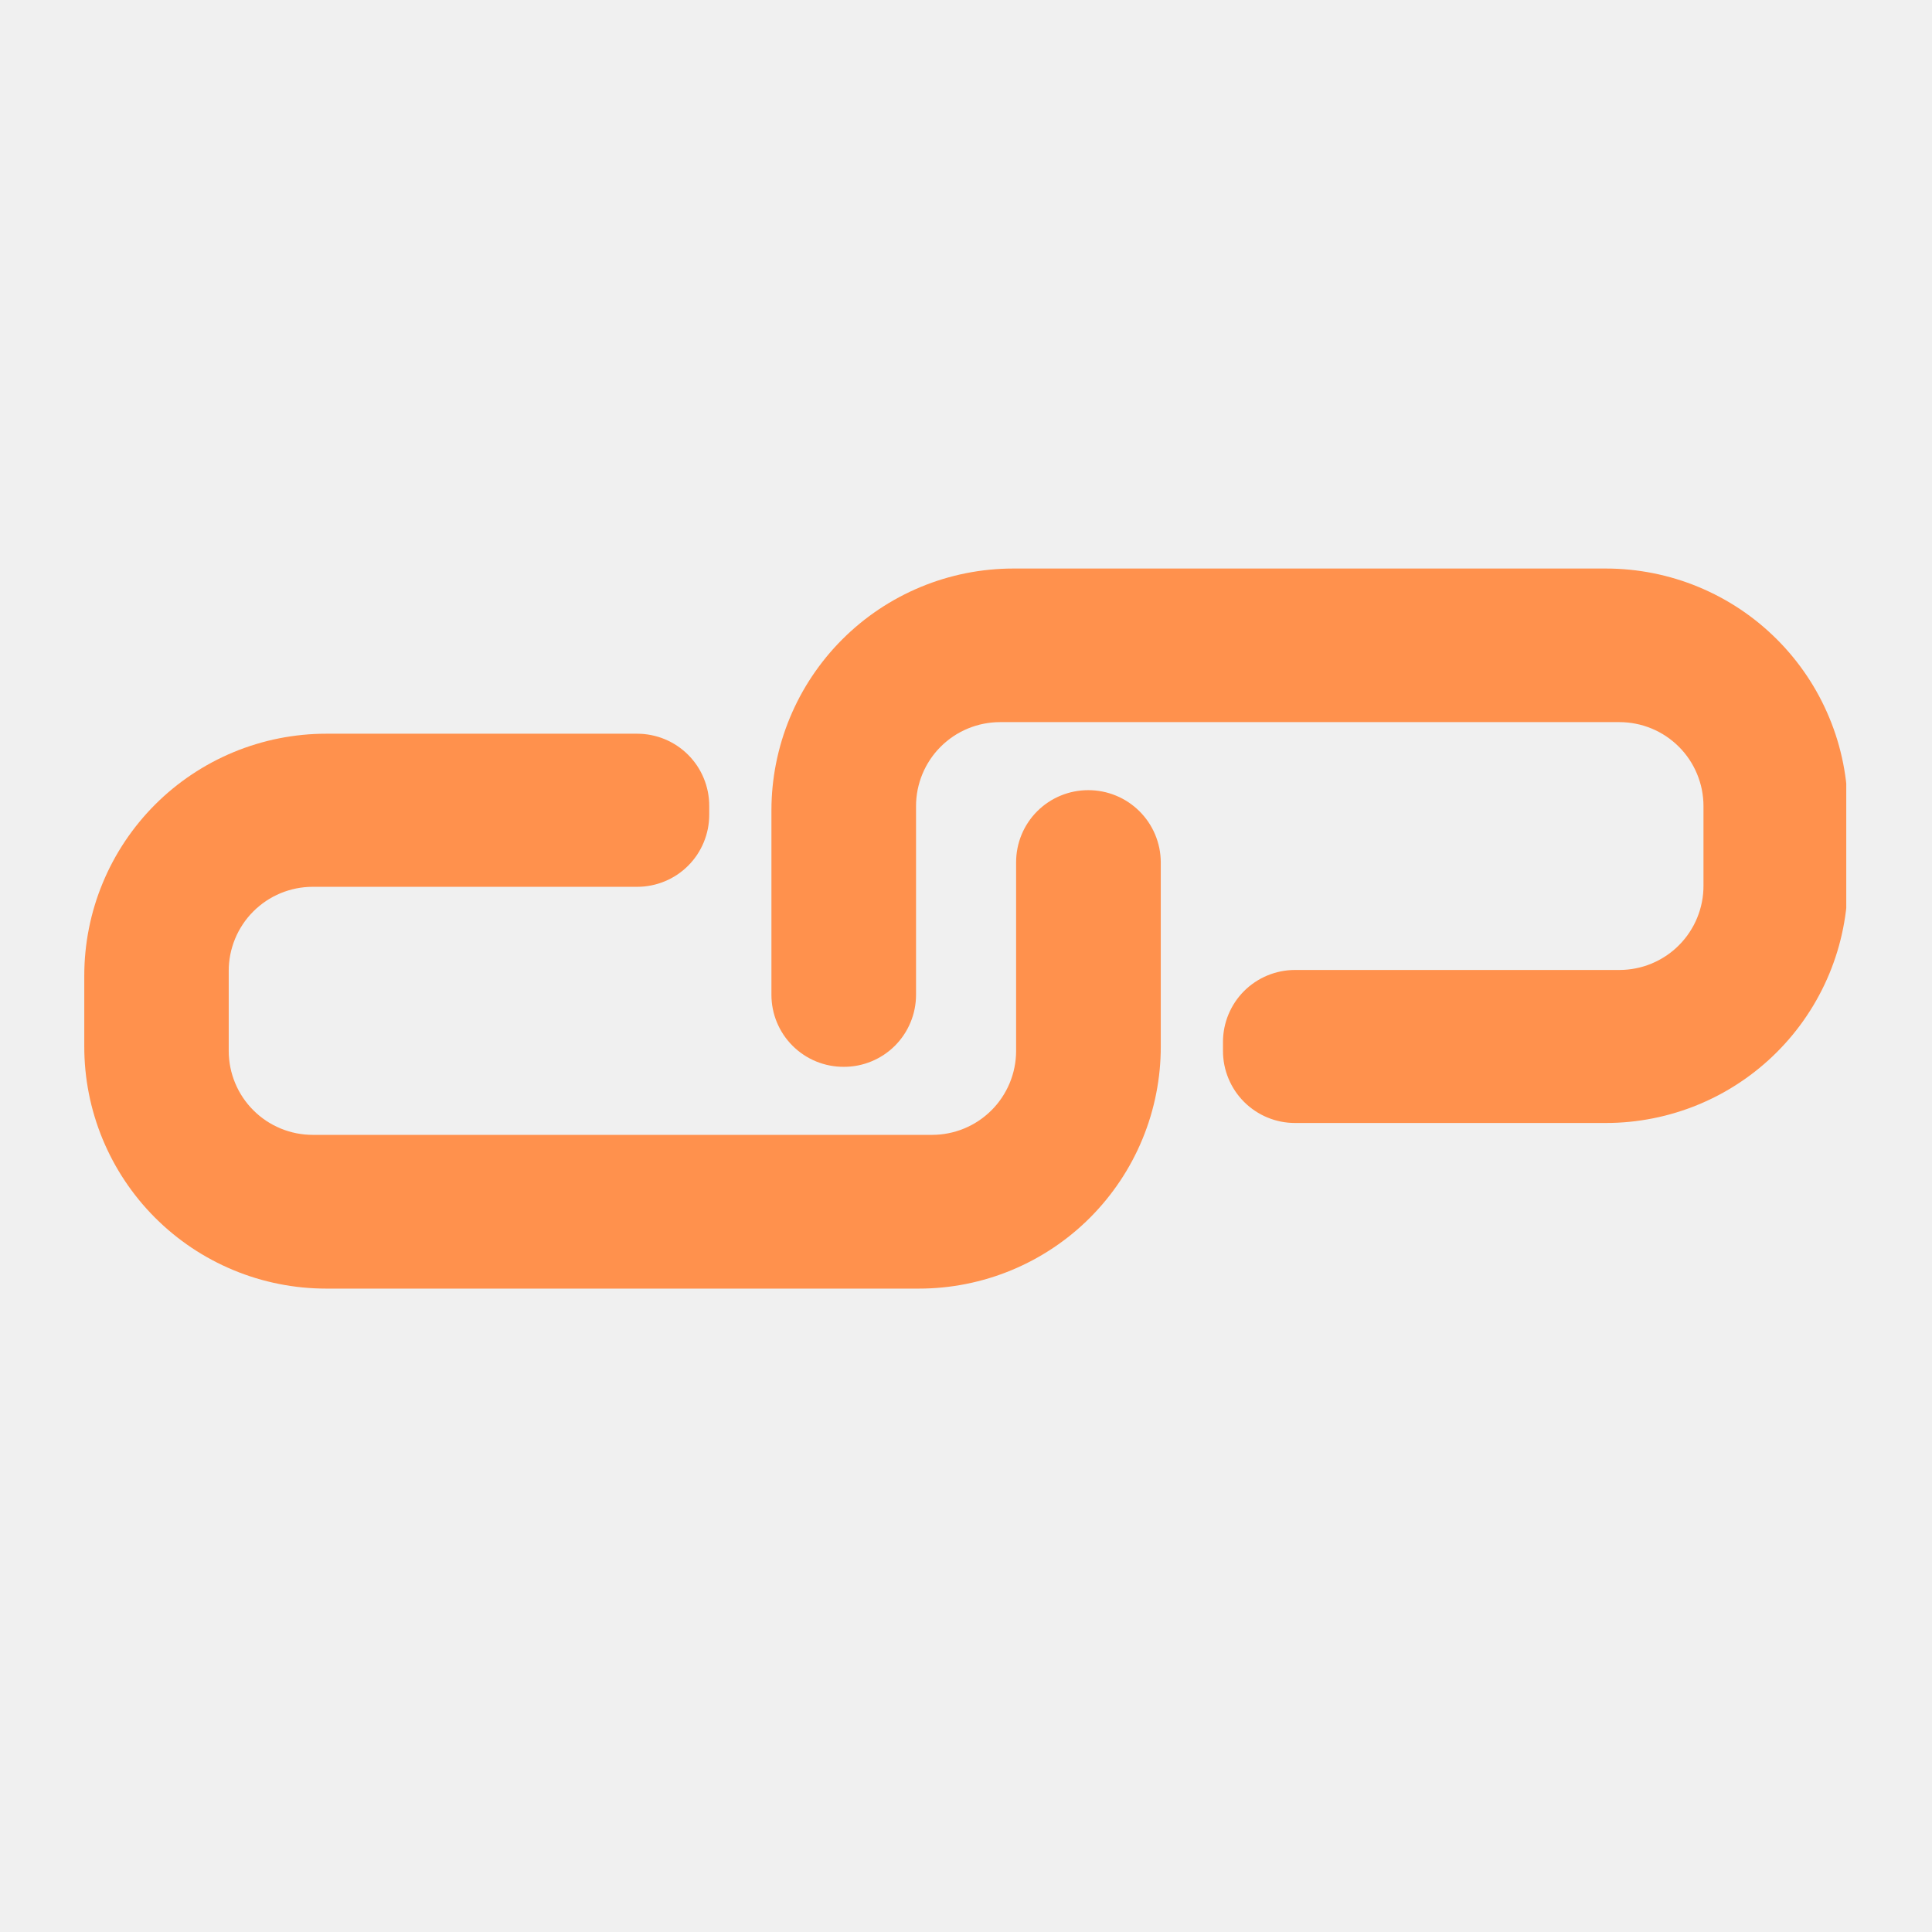
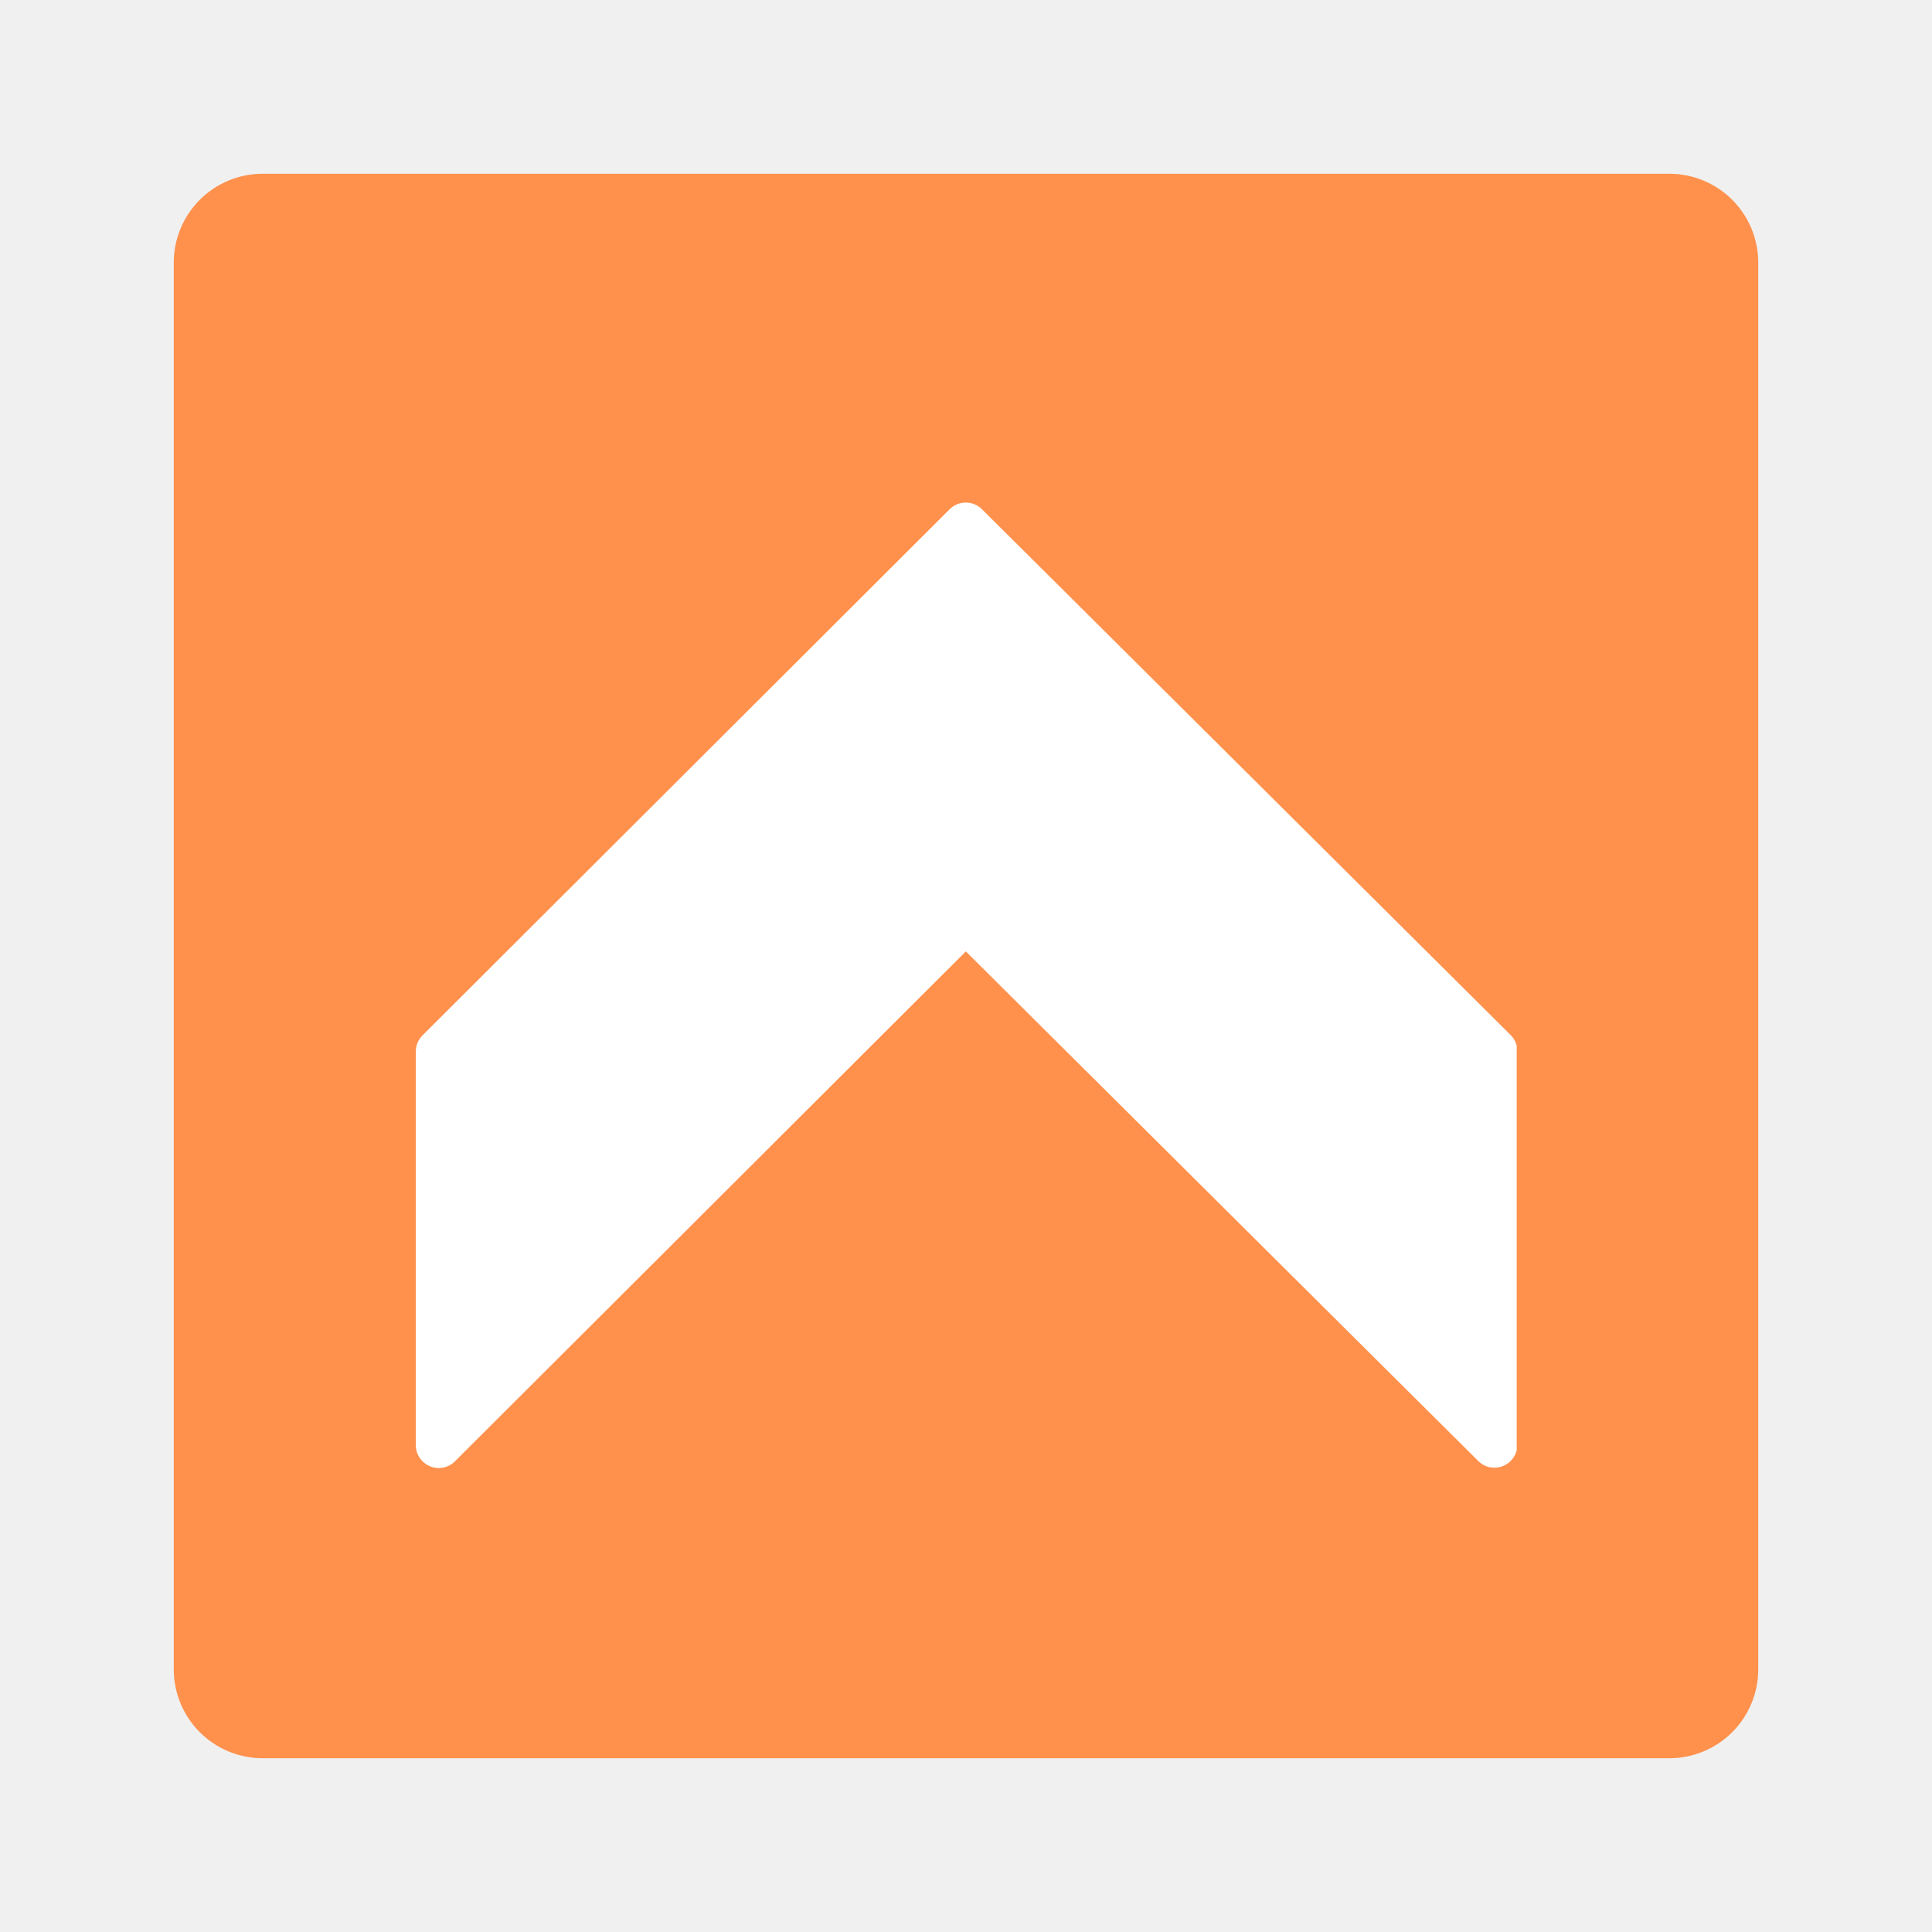
<svg xmlns="http://www.w3.org/2000/svg" width="500" zoomAndPan="magnify" viewBox="0 0 375 375" height="500" preserveAspectRatio="xMidYMid meet" version="1.0">
  <defs>
-     <clipPath id="7bd5e3c3a1">
-       <path d="M 16.359 142 L 226 142 L 226 250.535 L 16.359 250.535 Z M 16.359 142 " clip-rule="nonzero" />
+     <clipPath id="d69ee5dcef">
+       <path d="M 0.727 0.727 L 308.273 0.727 L 308.273 308.273 L 0.727 308.273 Z M 0.727 0.727 " clip-rule="nonzero" />
    </clipPath>
-     <clipPath id="65ddc8b7dc">
-       <path d="M 149 110.285 L 358.359 110.285 L 358.359 218 L 149 218 Z M 149 110.285 " clip-rule="nonzero" />
+     <clipPath id="6cc086caa1">
+       <path d="M 17.977 0.727 L 291.023 0.727 C 295.598 0.727 299.984 2.543 303.223 5.777 C 306.457 9.016 308.273 13.402 308.273 17.977 L 308.273 291.023 C 308.273 295.598 306.457 299.984 303.223 303.223 C 299.984 306.457 295.598 308.273 291.023 308.273 L 17.977 308.273 C 13.402 308.273 9.016 306.457 5.777 303.223 C 2.543 299.984 0.727 295.598 0.727 291.023 L 0.727 17.977 C 0.727 13.402 2.543 9.016 5.777 5.777 C 9.016 2.543 13.402 0.727 17.977 0.727 Z M 17.977 0.727 " clip-rule="nonzero" />
+     </clipPath>
+     <clipPath id="68fba58b38">
+       <path d="M 0.727 0.727 L 308.273 0.727 L 308.273 308.273 L 0.727 308.273 Z M 0.727 0.727 " clip-rule="nonzero" />
+     </clipPath>
+     <clipPath id="cdaab3025a">
+       <path d="M 17.977 0.727 L 291.023 0.727 C 295.598 0.727 299.984 2.543 303.223 5.777 C 306.457 9.016 308.273 13.402 308.273 17.977 L 308.273 291.023 C 308.273 295.598 306.457 299.984 303.223 303.223 C 299.984 306.457 295.598 308.273 291.023 308.273 L 17.977 308.273 C 13.402 308.273 9.016 306.457 5.777 303.223 C 2.543 299.984 0.727 295.598 0.727 291.023 L 0.727 17.977 C 0.727 13.402 2.543 9.016 5.777 5.777 C 9.016 2.543 13.402 0.727 17.977 0.727 Z M 17.977 0.727 " clip-rule="nonzero" />
+     </clipPath>
+     <clipPath id="6224c8d25d">
+       <rect x="0" width="309" y="0" height="309" />
+     </clipPath>
+     <clipPath id="1aae150e13">
+       <path d="M 47.148 64.059 L 261.387 64.059 L 261.387 252 L 47.148 252 Z M 47.148 64.059 " clip-rule="nonzero" />
+     </clipPath>
+     <clipPath id="1d2e178acc">
+       <rect x="0" width="309" y="0" height="309" />
    </clipPath>
  </defs>
-   <g clip-path="url(#7bd5e3c3a1)">
-     <path fill="#ff914d" d="M 225.305 167.348 L 225.305 203.102 C 225.309 204.641 225.234 206.176 225.086 207.707 C 224.938 209.238 224.711 210.762 224.414 212.27 C 224.117 213.781 223.742 215.273 223.301 216.746 C 222.855 218.219 222.336 219.668 221.75 221.09 C 221.164 222.512 220.508 223.902 219.781 225.262 C 219.059 226.621 218.27 227.938 217.414 229.219 C 216.559 230.5 215.645 231.734 214.668 232.926 C 213.695 234.117 212.66 235.258 211.574 236.348 C 210.488 237.434 209.348 238.469 208.16 239.445 C 206.969 240.422 205.734 241.34 204.453 242.195 C 203.176 243.051 201.855 243.84 200.5 244.566 C 199.141 245.293 197.754 245.949 196.332 246.539 C 194.91 247.129 193.461 247.648 191.988 248.094 C 190.516 248.539 189.023 248.914 187.512 249.215 C 186.004 249.516 184.484 249.742 182.949 249.891 C 181.418 250.043 179.883 250.117 178.344 250.117 L 63.305 250.117 C 61.766 250.117 60.23 250.039 58.699 249.891 C 57.168 249.738 55.648 249.512 54.137 249.211 C 52.629 248.91 51.137 248.539 49.664 248.09 C 48.191 247.645 46.746 247.125 45.324 246.535 C 43.902 245.945 42.512 245.289 41.156 244.562 C 39.797 243.836 38.48 243.047 37.199 242.191 C 35.922 241.332 34.688 240.418 33.5 239.441 C 32.309 238.465 31.172 237.43 30.082 236.34 C 28.996 235.254 27.965 234.113 26.988 232.922 C 26.016 231.73 25.098 230.496 24.246 229.215 C 23.391 227.934 22.602 226.617 21.879 225.258 C 21.156 223.898 20.5 222.508 19.91 221.086 C 19.324 219.664 18.809 218.215 18.363 216.742 C 17.918 215.27 17.547 213.777 17.25 212.27 C 16.949 210.758 16.727 209.238 16.578 207.707 C 16.43 206.176 16.355 204.637 16.359 203.102 L 16.359 189.359 C 16.359 187.824 16.434 186.289 16.586 184.758 C 16.734 183.23 16.961 181.711 17.262 180.203 C 17.559 178.695 17.934 177.203 18.379 175.734 C 18.824 174.262 19.344 172.816 19.934 171.395 C 20.52 169.977 21.176 168.586 21.902 167.23 C 22.625 165.875 23.414 164.559 24.27 163.277 C 25.125 162 26.039 160.766 27.016 159.578 C 27.988 158.391 29.02 157.25 30.109 156.164 C 31.195 155.078 32.332 154.047 33.523 153.07 C 34.711 152.094 35.945 151.18 37.223 150.328 C 38.5 149.473 39.816 148.684 41.176 147.957 C 42.531 147.234 43.918 146.578 45.34 145.988 C 46.758 145.398 48.207 144.883 49.676 144.438 C 51.148 143.988 52.637 143.617 54.145 143.316 C 55.652 143.016 57.172 142.793 58.703 142.641 C 60.234 142.488 61.766 142.414 63.305 142.414 L 123.684 142.414 C 124.602 142.414 125.508 142.504 126.41 142.684 C 127.309 142.863 128.184 143.125 129.031 143.477 C 129.879 143.828 130.684 144.262 131.449 144.77 C 132.211 145.281 132.918 145.859 133.566 146.508 C 134.215 147.156 134.793 147.863 135.305 148.625 C 135.812 149.391 136.242 150.195 136.594 151.043 C 136.945 151.891 137.211 152.766 137.391 153.664 C 137.57 154.562 137.66 155.473 137.66 156.391 L 137.66 158.152 C 137.66 159.07 137.57 159.977 137.391 160.879 C 137.211 161.777 136.945 162.652 136.594 163.5 C 136.242 164.348 135.812 165.152 135.305 165.918 C 134.793 166.68 134.215 167.387 133.566 168.035 C 132.918 168.684 132.211 169.262 131.449 169.773 C 130.684 170.281 129.879 170.715 129.031 171.062 C 128.184 171.414 127.309 171.68 126.41 171.859 C 125.508 172.039 124.602 172.129 123.684 172.129 L 60.707 172.129 C 60.168 172.129 59.637 172.156 59.102 172.207 C 58.57 172.258 58.039 172.34 57.516 172.441 C 56.988 172.547 56.469 172.68 55.957 172.836 C 55.445 172.988 54.941 173.172 54.445 173.375 C 53.953 173.582 53.469 173.812 52.996 174.062 C 52.523 174.316 52.066 174.594 51.621 174.891 C 51.176 175.191 50.746 175.508 50.336 175.852 C 49.922 176.191 49.523 176.551 49.148 176.93 C 48.77 177.309 48.41 177.707 48.07 178.121 C 47.734 178.535 47.414 178.969 47.121 179.414 C 46.824 179.859 46.551 180.32 46.297 180.793 C 46.047 181.266 45.82 181.75 45.617 182.246 C 45.414 182.742 45.234 183.246 45.082 183.758 C 44.926 184.27 44.797 184.789 44.695 185.316 C 44.594 185.844 44.516 186.371 44.465 186.906 C 44.418 187.438 44.391 187.973 44.395 188.508 L 44.395 203.992 C 44.395 204.527 44.422 205.059 44.477 205.59 C 44.527 206.121 44.609 206.648 44.711 207.172 C 44.816 207.695 44.949 208.211 45.105 208.723 C 45.258 209.234 45.438 209.734 45.645 210.227 C 45.848 210.719 46.078 211.203 46.328 211.672 C 46.582 212.141 46.855 212.598 47.152 213.043 C 47.449 213.484 47.77 213.914 48.105 214.324 C 48.445 214.738 48.805 215.133 49.184 215.508 C 49.559 215.887 49.953 216.242 50.367 216.582 C 50.781 216.922 51.207 217.238 51.652 217.535 C 52.098 217.828 52.555 218.105 53.023 218.355 C 53.496 218.605 53.977 218.832 54.469 219.039 C 54.965 219.242 55.465 219.422 55.977 219.574 C 56.484 219.73 57.004 219.859 57.527 219.965 C 58.051 220.066 58.578 220.145 59.109 220.199 C 59.641 220.25 60.172 220.277 60.707 220.277 L 180.902 220.277 C 181.438 220.277 181.969 220.25 182.5 220.199 C 183.031 220.148 183.559 220.07 184.082 219.965 C 184.605 219.863 185.125 219.734 185.633 219.578 C 186.145 219.426 186.648 219.246 187.141 219.043 C 187.637 218.84 188.117 218.609 188.59 218.359 C 189.059 218.109 189.516 217.836 189.961 217.539 C 190.406 217.242 190.836 216.926 191.246 216.586 C 191.66 216.25 192.055 215.891 192.434 215.516 C 192.812 215.137 193.172 214.742 193.512 214.332 C 193.848 213.918 194.168 213.488 194.465 213.047 C 194.762 212.602 195.035 212.145 195.289 211.676 C 195.543 211.207 195.77 210.723 195.977 210.23 C 196.18 209.738 196.359 209.234 196.516 208.727 C 196.672 208.215 196.805 207.699 196.906 207.176 C 197.012 206.652 197.094 206.125 197.145 205.594 C 197.199 205.062 197.227 204.527 197.227 203.992 L 197.227 167.348 C 197.227 166.43 197.316 165.523 197.496 164.621 C 197.676 163.723 197.938 162.848 198.289 162 C 198.641 161.152 199.07 160.348 199.582 159.582 C 200.09 158.82 200.672 158.113 201.32 157.465 C 201.969 156.816 202.676 156.238 203.438 155.727 C 204.199 155.219 205.008 154.785 205.855 154.438 C 206.703 154.086 207.574 153.82 208.477 153.641 C 209.375 153.461 210.285 153.371 211.203 153.371 C 212.125 153.367 213.039 153.453 213.941 153.629 C 214.848 153.805 215.727 154.07 216.578 154.418 C 217.434 154.766 218.242 155.195 219.012 155.703 C 219.781 156.215 220.492 156.793 221.145 157.441 C 221.801 158.09 222.387 158.797 222.902 159.559 C 223.418 160.324 223.852 161.133 224.211 161.98 C 224.566 162.832 224.836 163.707 225.023 164.609 C 225.207 165.516 225.301 166.426 225.305 167.348 Z M 225.305 167.348 " fill-opacity="1" fill-rule="nonzero" />
-   </g>
-   <g clip-path="url(#65ddc8b7dc)">
-     <path fill="#ff914d" d="M 149.734 193.066 L 149.734 157.301 C 149.734 155.762 149.809 154.23 149.961 152.699 C 150.109 151.168 150.336 149.652 150.637 148.145 C 150.938 146.637 151.309 145.148 151.754 143.676 C 152.199 142.207 152.719 140.762 153.305 139.34 C 153.895 137.918 154.551 136.531 155.273 135.176 C 156 133.82 156.785 132.504 157.641 131.227 C 158.496 129.949 159.41 128.715 160.383 127.527 C 161.359 126.336 162.387 125.199 163.477 124.113 C 164.562 123.027 165.699 121.996 166.887 121.02 C 168.074 120.043 169.309 119.129 170.586 118.273 C 171.863 117.418 173.18 116.629 174.535 115.906 C 175.891 115.18 177.277 114.523 178.695 113.934 C 180.117 113.344 181.562 112.828 183.031 112.379 C 184.504 111.934 185.992 111.559 187.5 111.258 C 189.004 110.957 190.523 110.734 192.055 110.582 C 193.582 110.43 195.117 110.352 196.652 110.352 L 311.691 110.352 C 313.23 110.352 314.766 110.426 316.297 110.578 C 317.824 110.727 319.344 110.953 320.855 111.254 C 322.363 111.551 323.852 111.926 325.324 112.371 C 326.797 112.816 328.242 113.332 329.664 113.922 C 331.082 114.512 332.473 115.168 333.828 115.891 C 335.184 116.617 336.504 117.406 337.781 118.258 C 339.059 119.113 340.293 120.027 341.484 121.004 C 342.672 121.98 343.809 123.012 344.898 124.098 C 345.984 125.184 347.016 126.324 347.992 127.512 C 348.969 128.699 349.883 129.934 350.738 131.211 C 351.594 132.492 352.383 133.809 353.109 135.164 C 353.832 136.52 354.488 137.91 355.078 139.332 C 355.668 140.75 356.184 142.195 356.633 143.668 C 357.078 145.141 357.449 146.629 357.75 148.137 C 358.051 149.648 358.277 151.168 358.426 152.695 C 358.578 154.227 358.652 155.762 358.652 157.301 L 358.652 171.039 C 358.652 172.574 358.578 174.109 358.426 175.637 C 358.273 177.168 358.047 178.684 357.746 180.191 C 357.445 181.699 357.074 183.188 356.625 184.66 C 356.18 186.129 355.66 187.574 355.074 188.992 C 354.484 190.414 353.828 191.801 353.102 193.156 C 352.379 194.512 351.59 195.828 350.734 197.105 C 349.883 198.383 348.965 199.617 347.992 200.805 C 347.016 201.992 345.984 203.129 344.898 204.215 C 343.812 205.305 342.676 206.332 341.488 207.309 C 340.301 208.285 339.066 209.199 337.789 210.051 C 336.512 210.906 335.195 211.695 333.84 212.422 C 332.484 213.145 331.098 213.801 329.676 214.391 C 328.258 214.98 326.812 215.496 325.34 215.941 C 323.871 216.391 322.383 216.762 320.875 217.062 C 319.367 217.363 317.848 217.59 316.32 217.742 C 314.789 217.895 313.258 217.969 311.719 217.969 L 251.355 217.969 C 250.438 217.969 249.531 217.883 248.629 217.703 C 247.73 217.523 246.855 217.258 246.008 216.906 C 245.16 216.555 244.355 216.125 243.594 215.613 C 242.828 215.105 242.121 214.527 241.473 213.875 C 240.824 213.227 240.246 212.523 239.734 211.758 C 239.227 210.996 238.797 210.191 238.445 209.344 C 238.094 208.496 237.828 207.621 237.648 206.723 C 237.469 205.82 237.379 204.91 237.379 203.992 L 237.379 202.246 C 237.379 201.328 237.469 200.422 237.648 199.52 C 237.828 198.621 238.094 197.746 238.445 196.898 C 238.797 196.051 239.227 195.246 239.734 194.48 C 240.246 193.719 240.824 193.012 241.473 192.363 C 242.121 191.715 242.828 191.137 243.594 190.625 C 244.355 190.117 245.16 189.688 246.008 189.336 C 246.855 188.984 247.73 188.719 248.629 188.539 C 249.531 188.359 250.438 188.27 251.355 188.27 L 314.32 188.27 C 314.855 188.27 315.391 188.246 315.926 188.191 C 316.461 188.141 316.992 188.059 317.516 187.953 C 318.043 187.852 318.562 187.719 319.078 187.562 C 319.59 187.406 320.094 187.227 320.59 187.02 C 321.086 186.812 321.57 186.582 322.043 186.328 C 322.516 186.074 322.977 185.797 323.422 185.5 C 323.867 185.199 324.297 184.879 324.711 184.539 C 325.125 184.195 325.52 183.836 325.898 183.453 C 326.277 183.074 326.637 182.676 326.973 182.262 C 327.312 181.844 327.633 181.414 327.926 180.965 C 328.223 180.516 328.496 180.055 328.75 179.582 C 329 179.109 329.227 178.621 329.43 178.125 C 329.633 177.629 329.812 177.125 329.965 176.609 C 330.117 176.094 330.246 175.574 330.348 175.047 C 330.449 174.52 330.527 173.988 330.574 173.457 C 330.625 172.922 330.648 172.387 330.645 171.848 L 330.645 156.473 C 330.645 155.941 330.617 155.406 330.566 154.875 C 330.512 154.344 330.434 153.816 330.332 153.289 C 330.227 152.766 330.098 152.25 329.941 151.738 C 329.785 151.227 329.605 150.723 329.402 150.23 C 329.195 149.734 328.969 149.254 328.715 148.781 C 328.465 148.312 328.191 147.852 327.895 147.41 C 327.598 146.965 327.277 146.535 326.938 146.121 C 326.598 145.711 326.242 145.312 325.863 144.938 C 325.484 144.559 325.09 144.199 324.676 143.863 C 324.262 143.523 323.832 143.203 323.387 142.906 C 322.945 142.609 322.484 142.336 322.016 142.086 C 321.543 141.832 321.059 141.605 320.566 141.402 C 320.074 141.199 319.57 141.02 319.059 140.863 C 318.547 140.707 318.027 140.578 317.504 140.477 C 316.98 140.371 316.453 140.293 315.918 140.242 C 315.387 140.188 314.855 140.164 314.32 140.164 L 194.125 140.164 C 193.59 140.164 193.055 140.188 192.523 140.242 C 191.992 140.293 191.465 140.371 190.941 140.477 C 190.414 140.578 189.898 140.707 189.387 140.863 C 188.875 141.02 188.371 141.199 187.879 141.402 C 187.383 141.605 186.902 141.832 186.43 142.086 C 185.957 142.336 185.5 142.609 185.055 142.906 C 184.609 143.203 184.184 143.523 183.77 143.863 C 183.355 144.199 182.961 144.559 182.582 144.938 C 182.203 145.312 181.844 145.711 181.504 146.121 C 181.168 146.535 180.848 146.965 180.551 147.41 C 180.254 147.852 179.98 148.312 179.727 148.781 C 179.477 149.254 179.246 149.734 179.043 150.23 C 178.836 150.723 178.656 151.227 178.504 151.738 C 178.348 152.25 178.219 152.766 178.113 153.289 C 178.008 153.816 177.93 154.344 177.879 154.875 C 177.824 155.406 177.801 155.941 177.801 156.473 L 177.801 193.094 C 177.801 194.012 177.711 194.918 177.531 195.82 C 177.352 196.719 177.086 197.594 176.734 198.441 C 176.383 199.289 175.953 200.094 175.445 200.855 C 174.934 201.621 174.355 202.328 173.707 202.977 C 173.055 203.625 172.352 204.203 171.586 204.715 C 170.824 205.223 170.02 205.652 169.172 206.004 C 168.324 206.355 167.449 206.621 166.551 206.801 C 165.648 206.98 164.742 207.07 163.824 207.07 C 162.898 207.078 161.984 206.992 161.078 206.82 C 160.168 206.645 159.289 206.383 158.434 206.035 C 157.578 205.688 156.766 205.258 155.996 204.746 C 155.227 204.238 154.512 203.656 153.859 203.004 C 153.203 202.355 152.617 201.645 152.102 200.879 C 151.59 200.109 151.156 199.301 150.801 198.449 C 150.445 197.594 150.18 196.715 150 195.809 C 149.82 194.902 149.734 193.988 149.734 193.066 Z M 149.734 193.066 " fill-opacity="1" fill-rule="nonzero" />
+   <g transform="matrix(1, 0, 0, 1, 33, 33)">
+     <g clip-path="url(#1d2e178acc)">
+       <g clip-path="url(#d69ee5dcef)">
+         <g clip-path="url(#6cc086caa1)">
+           <g>
+             <g clip-path="url(#6224c8d25d)">
+               <g clip-path="url(#68fba58b38)">
+                 <g clip-path="url(#cdaab3025a)">
+                   <path fill="#ff914d" d="M 0.727 0.727 L 308.273 0.727 L 308.273 308.273 L 0.727 308.273 Z M 0.727 0.727 " fill-opacity="1" fill-rule="nonzero" />
+                 </g>
+               </g>
+             </g>
+           </g>
+         </g>
+       </g>
+       <g clip-path="url(#1aae150e13)">
+         <path fill="#ffffff" d="M 260.199 167.887 L 157.598 65.844 C 155.859 64.117 153.055 64.117 151.316 65.855 L 49.02 167.957 C 48.18 168.793 47.707 169.926 47.707 171.109 L 47.707 247.488 C 47.707 249.289 48.797 250.91 50.461 251.598 C 51.016 251.828 51.582 251.945 52.164 251.945 C 53.32 251.945 54.461 251.492 55.309 250.637 L 154.469 151.668 L 253.918 250.574 C 255.191 251.855 257.109 252.223 258.766 251.535 C 260.43 250.848 261.52 249.219 261.52 247.418 L 261.52 171.039 C 261.52 169.855 261.035 168.723 260.199 167.887 " fill-opacity="1" fill-rule="evenodd" />
+       </g>
+     </g>
  </g>
</svg>
